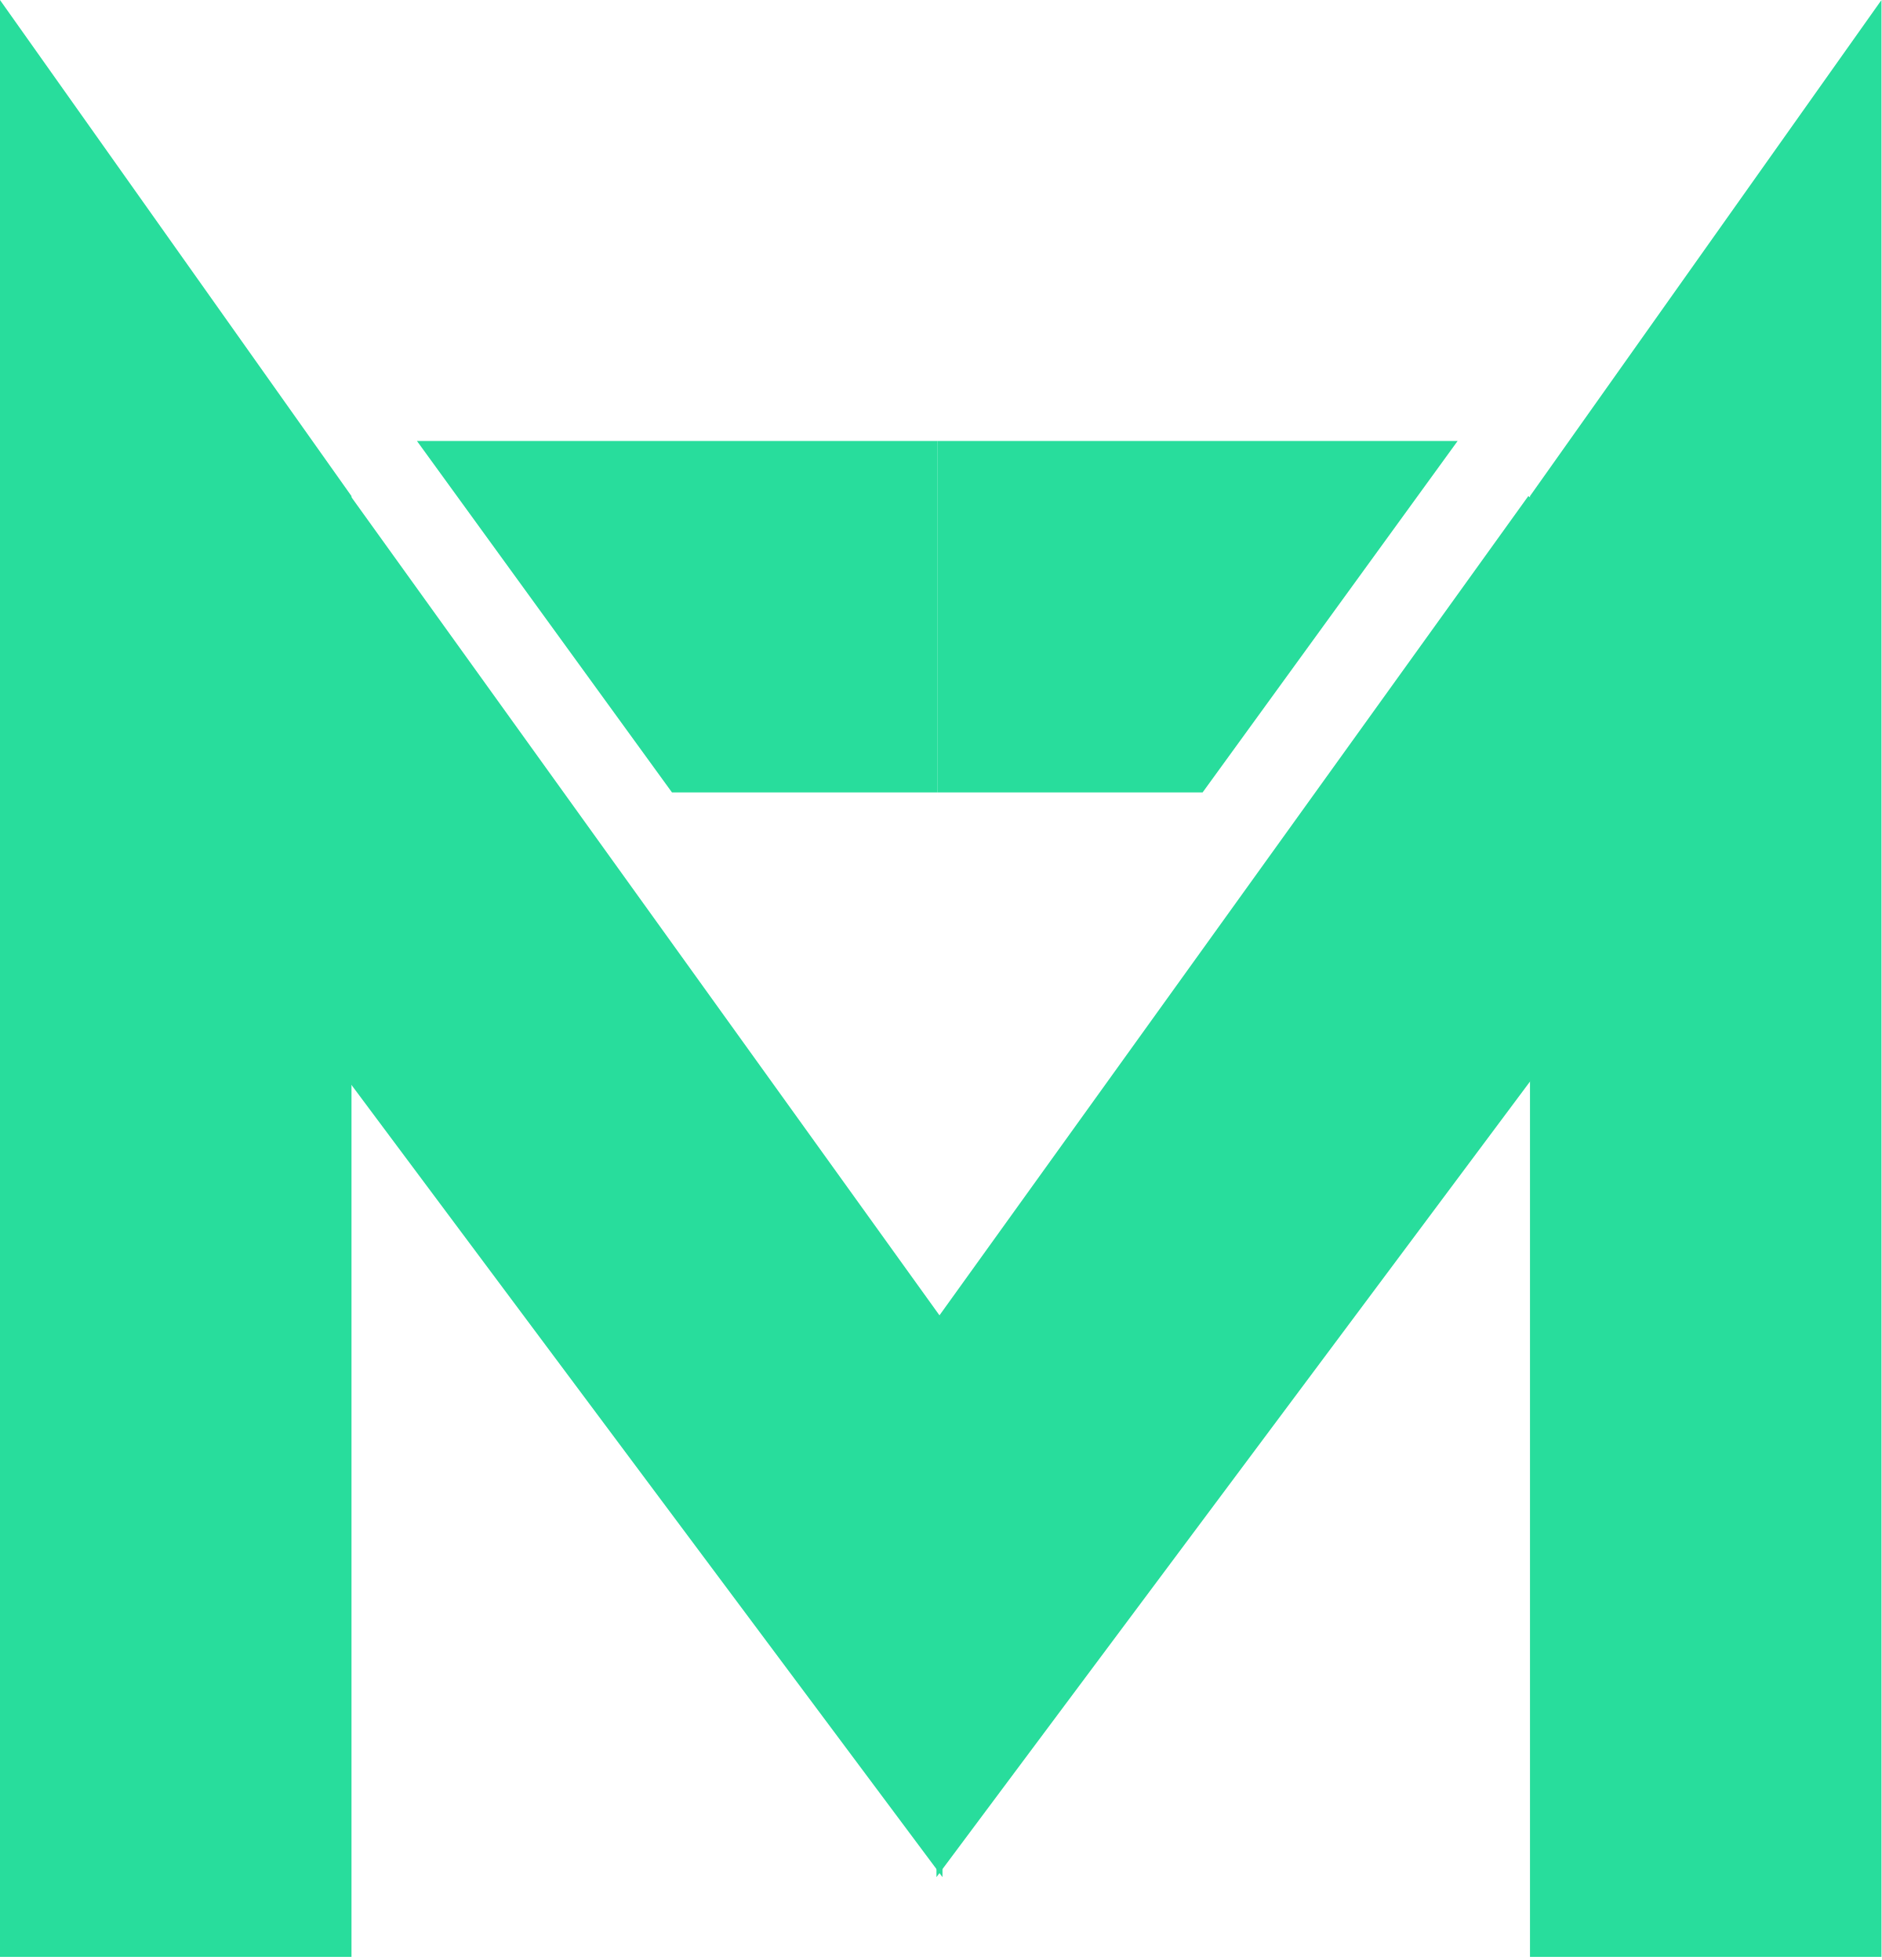
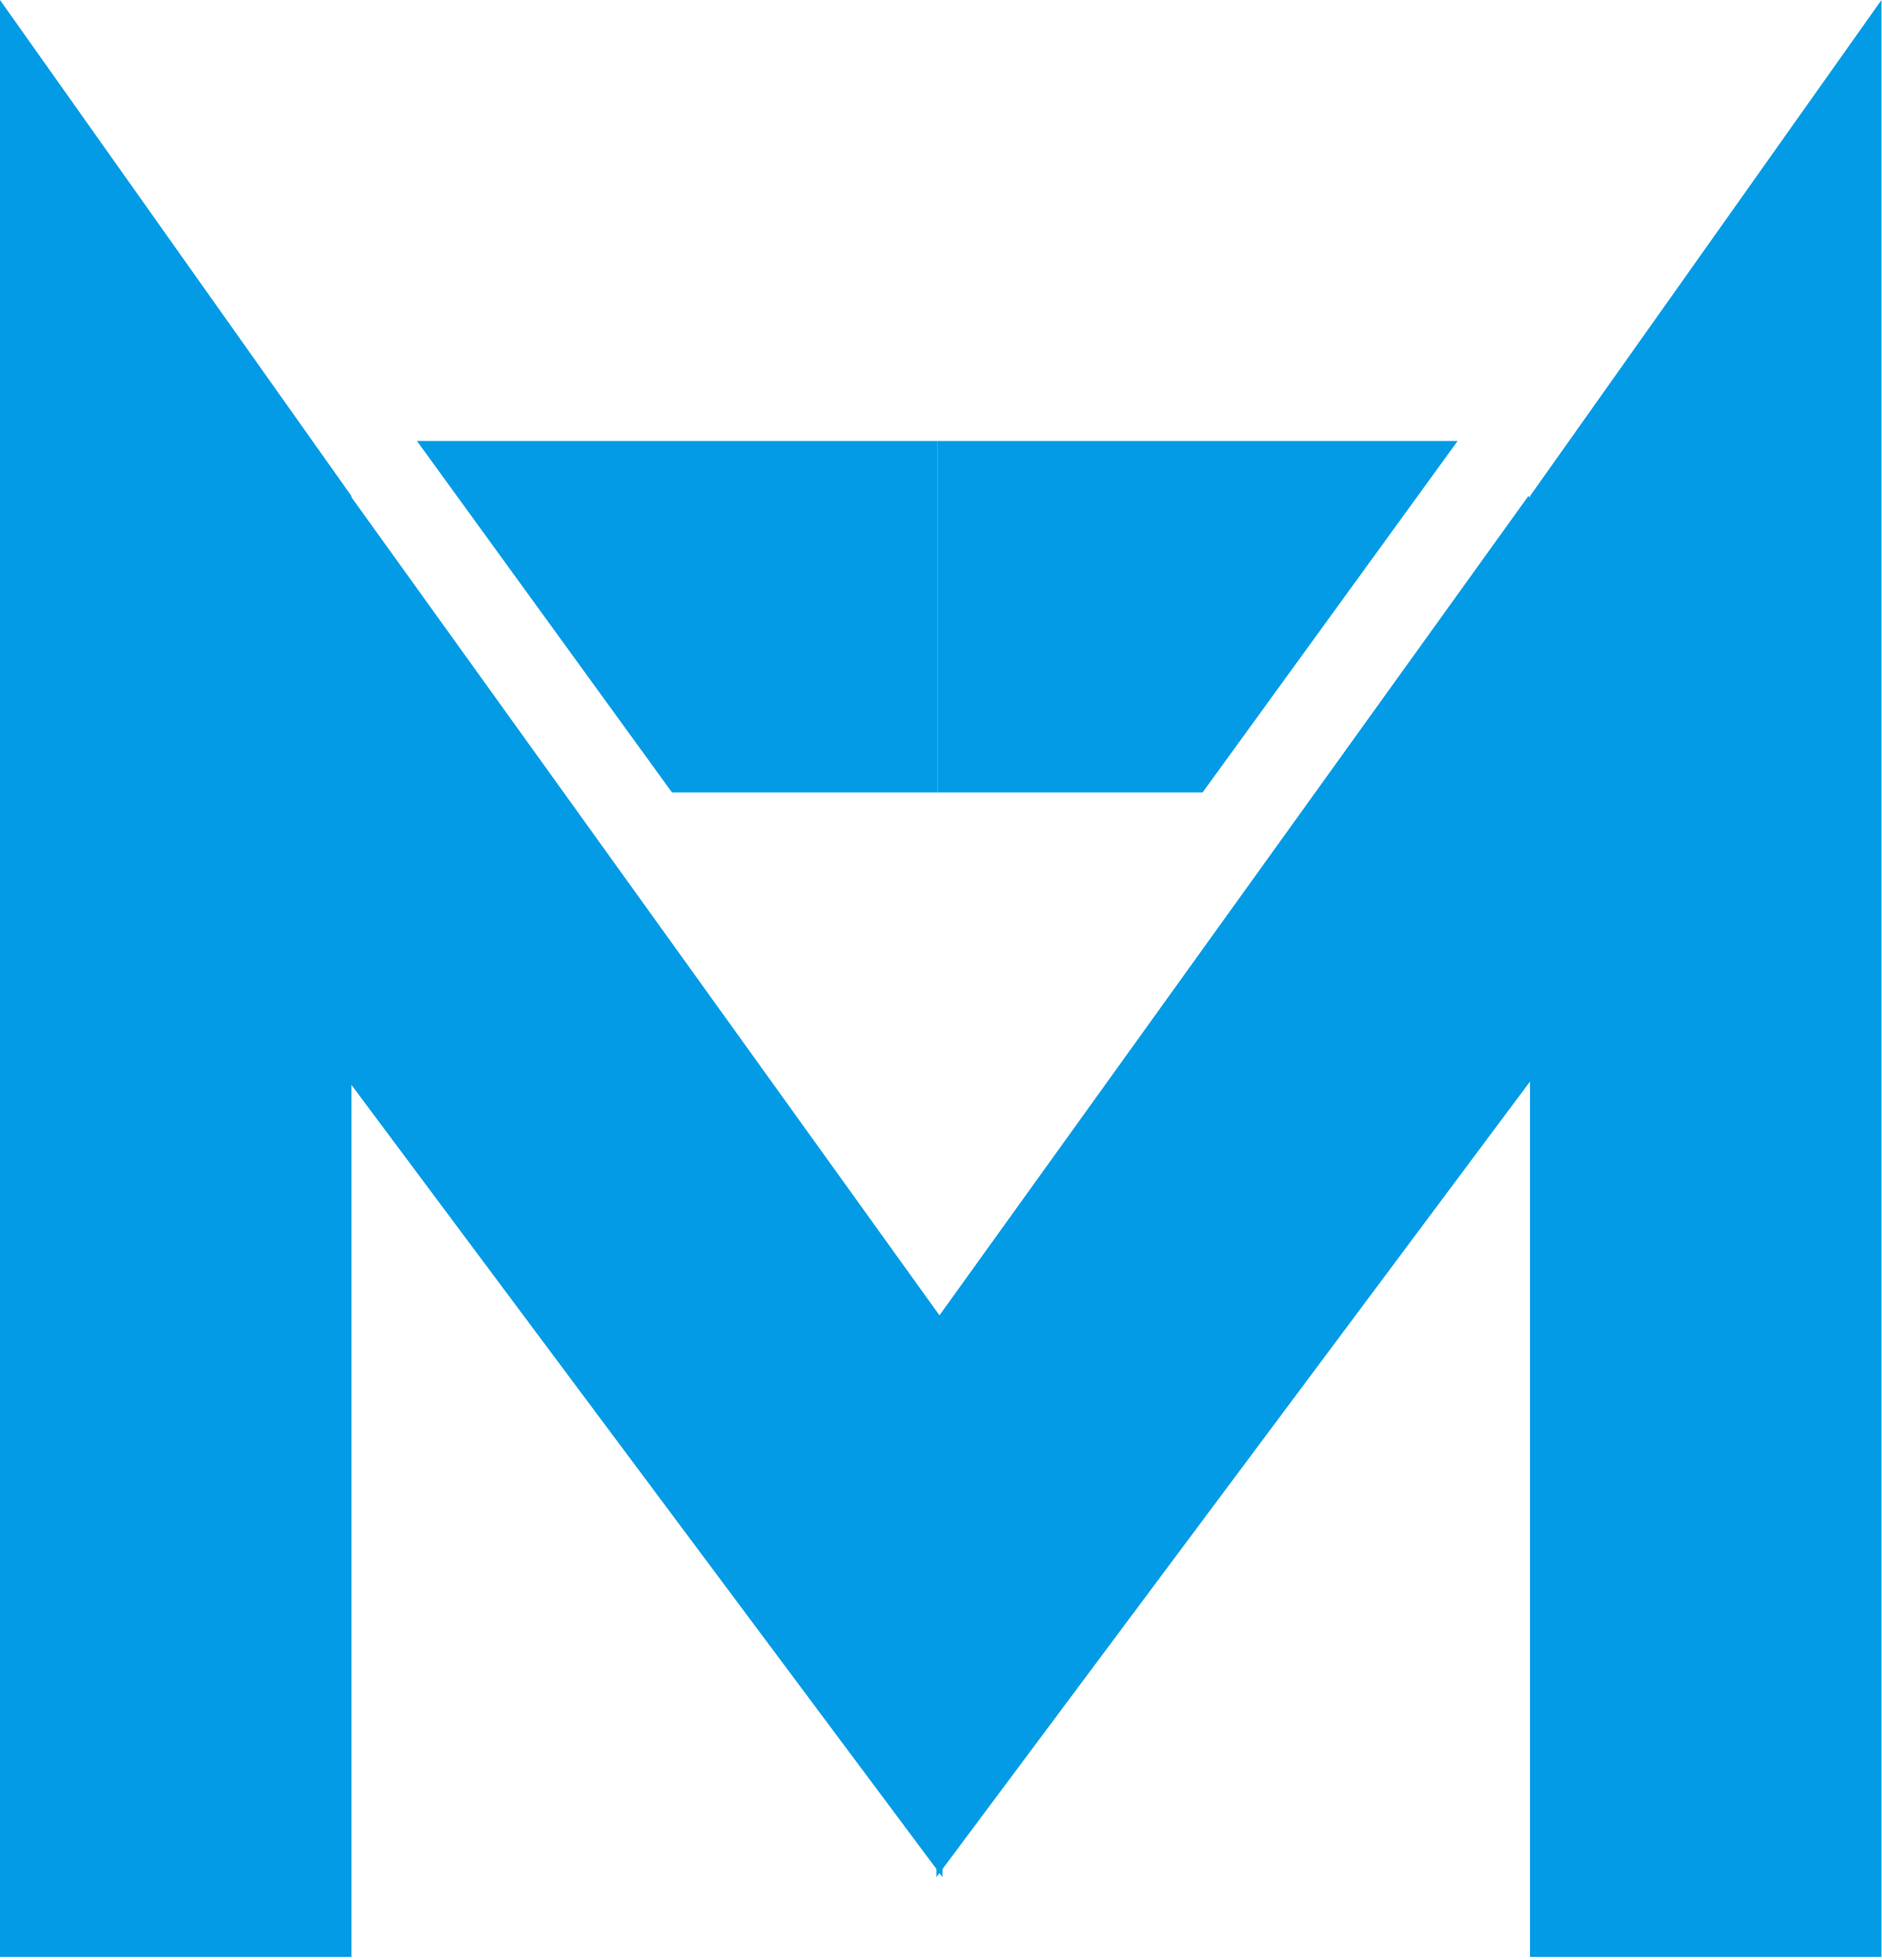
<svg xmlns="http://www.w3.org/2000/svg" width="429" height="447" viewBox="0 0 429 447" fill="none">
-   <path d="M0 0L80.143 113.143V446.286H0L0 0Z" fill="#28DD9C" />
-   <path d="M429 0L348.857 113.143V446.286H429L429 0Z" fill="#28DD9C" />
-   <path d="M95.071 100.571L153.214 180.714L213.714 180.714L213.714 100.571L95.071 100.571Z" fill="#28DD9C" />
-   <path d="M332.357 100.571L274.214 180.714L213.714 180.714L213.714 100.571L332.357 100.571Z" fill="#28DD9C" />
-   <path d="M15.714 161.059L79.955 113.143L214.896 300.929L214.896 428.1L15.714 161.059Z" fill="#28DD9C" />
-   <path d="M412.708 161.059L348.467 113.143L213.527 300.929L213.527 428.1L412.708 161.059Z" fill="#28DD9C" />
+   <path d="M0 0L80.143 113.143V446.286H0L0 0Z" fill="#039BE5" />
+   <path d="M429 0L348.857 113.143V446.286H429L429 0Z" fill="#039BE5" />
+   <path d="M95.071 100.571L153.214 180.714L213.714 180.714L213.714 100.571L95.071 100.571Z" fill="#039BE5" />
+   <path d="M332.357 100.571L274.214 180.714L213.714 180.714L213.714 100.571L332.357 100.571Z" fill="#039BE5" />
+   <path d="M15.714 161.059L79.955 113.143L214.896 300.929L214.896 428.1L15.714 161.059Z" fill="#039BE5" />
+   <path d="M412.708 161.059L348.467 113.143L213.527 300.929L213.527 428.1L412.708 161.059Z" fill="#039BE5" />
</svg>
